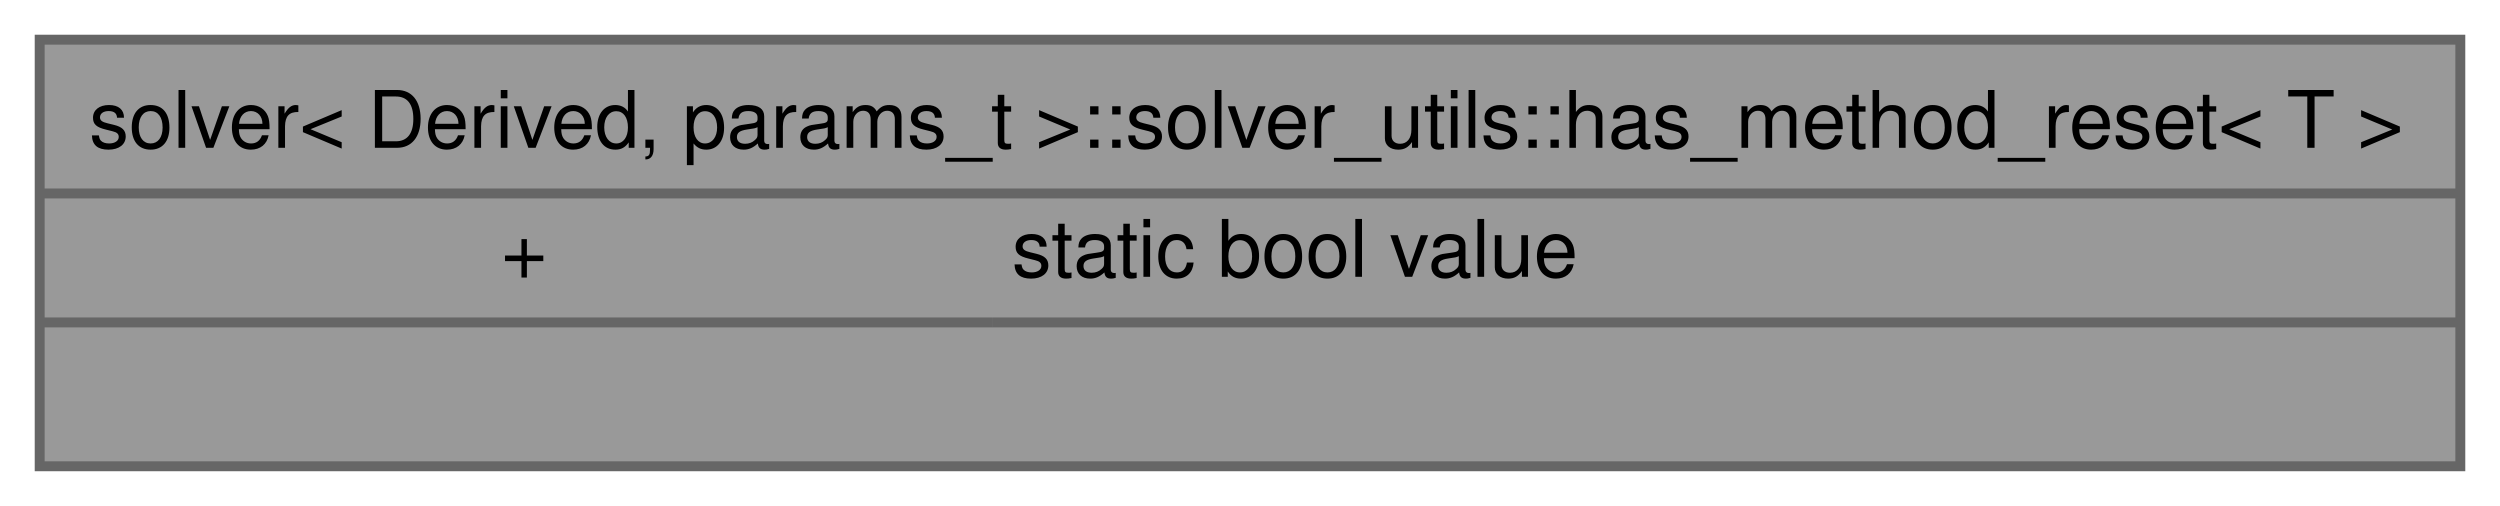
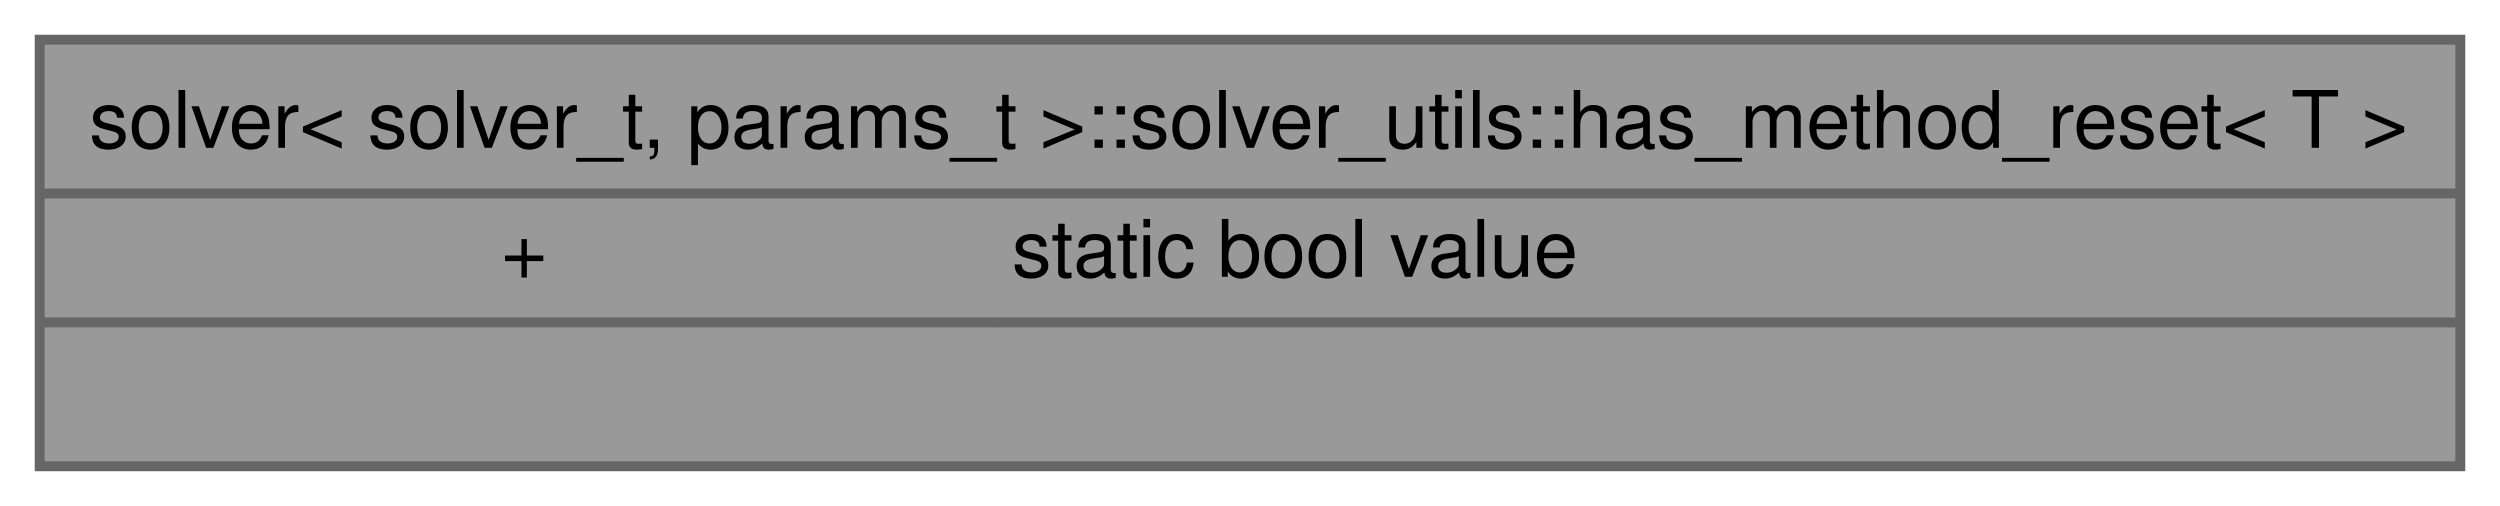
<svg xmlns="http://www.w3.org/2000/svg" xmlns:xlink="http://www.w3.org/1999/xlink" width="252pt" height="51pt" viewBox="0.00 0.00 252.00 51.00">
  <g id="graph0" class="graph" transform="scale(1 1) rotate(0) translate(4 47)">
    <g id="Node000001" class="node">
      <g id="a_Node000001">
        <a xlink:title="A utility trait for determining whether a type has a callable reset method.">
          <polygon fill="#999999" stroke="transparent" points="244,-43 0,-43 0,0 244,0 244,-43" />
-           <text text-anchor="start" x="5" y="-32.1" font-family="Helvetica,sans-Serif" font-size="8.00">solver&lt; Derived, params_t &gt;::solver_utils::has_method_reset&lt; T &gt;</text>
+           <text text-anchor="start" x="5" y="-32.1" font-family="Helvetica,sans-Serif" font-size="8.00">solver&lt; solver_t, params_t &gt;::solver_utils::has_method_reset&lt; T &gt;</text>
          <text text-anchor="start" x="46.5" y="-19.1" font-family="Helvetica,sans-Serif" font-size="8.00">+</text>
          <text text-anchor="start" x="98" y="-19.1" font-family="Helvetica,sans-Serif" font-size="8.00">static bool value</text>
          <text text-anchor="start" x="120.5" y="-6.1" font-family="Helvetica,sans-Serif" font-size="8.00"> </text>
          <polygon fill="#666666" stroke="#666666" points="0,-27.5 0,-27.5 244,-27.5 244,-27.5 0,-27.5" />
          <polygon fill="#666666" stroke="#666666" points="0,-14.5 0,-14.5 96,-14.5 96,-14.5 0,-14.5" />
          <polygon fill="#666666" stroke="#666666" points="96,-14.5 96,-14.5 244,-14.5 244,-14.5 96,-14.5" />
          <polygon fill="none" stroke="#666666" points="0,0 0,-43 244,-43 244,0 0,0" />
        </a>
      </g>
    </g>
  </g>
</svg>
